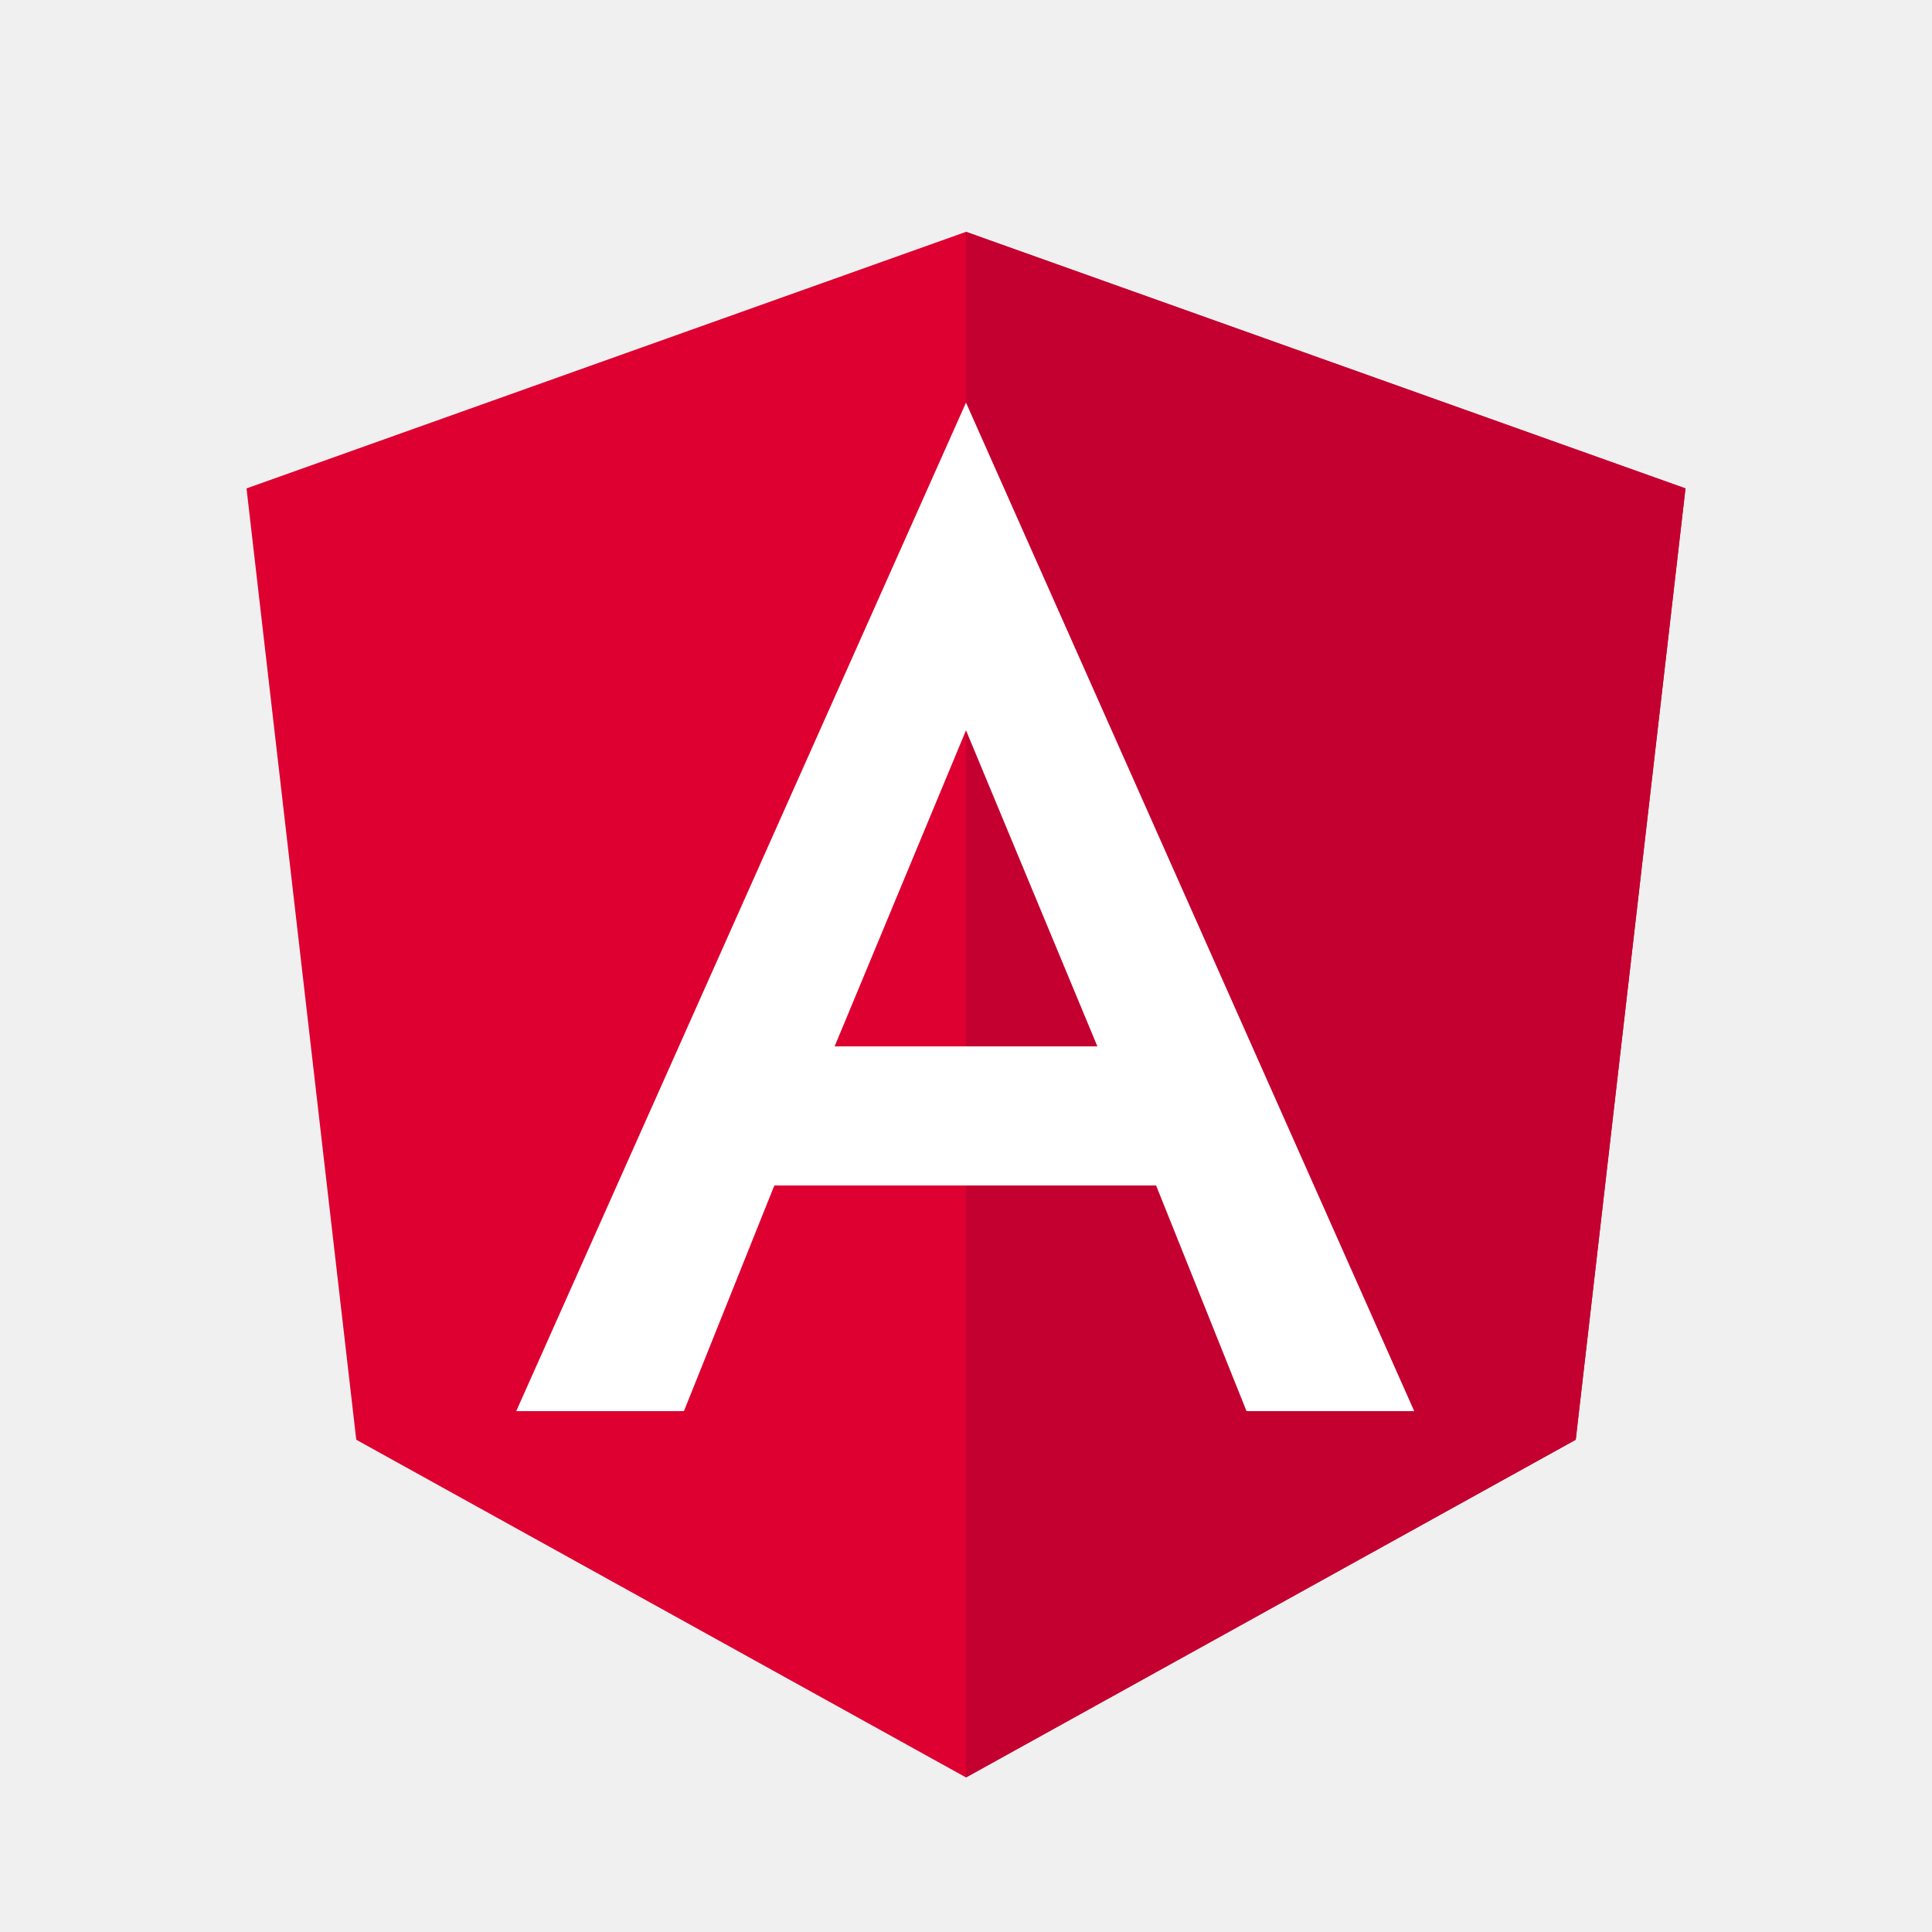
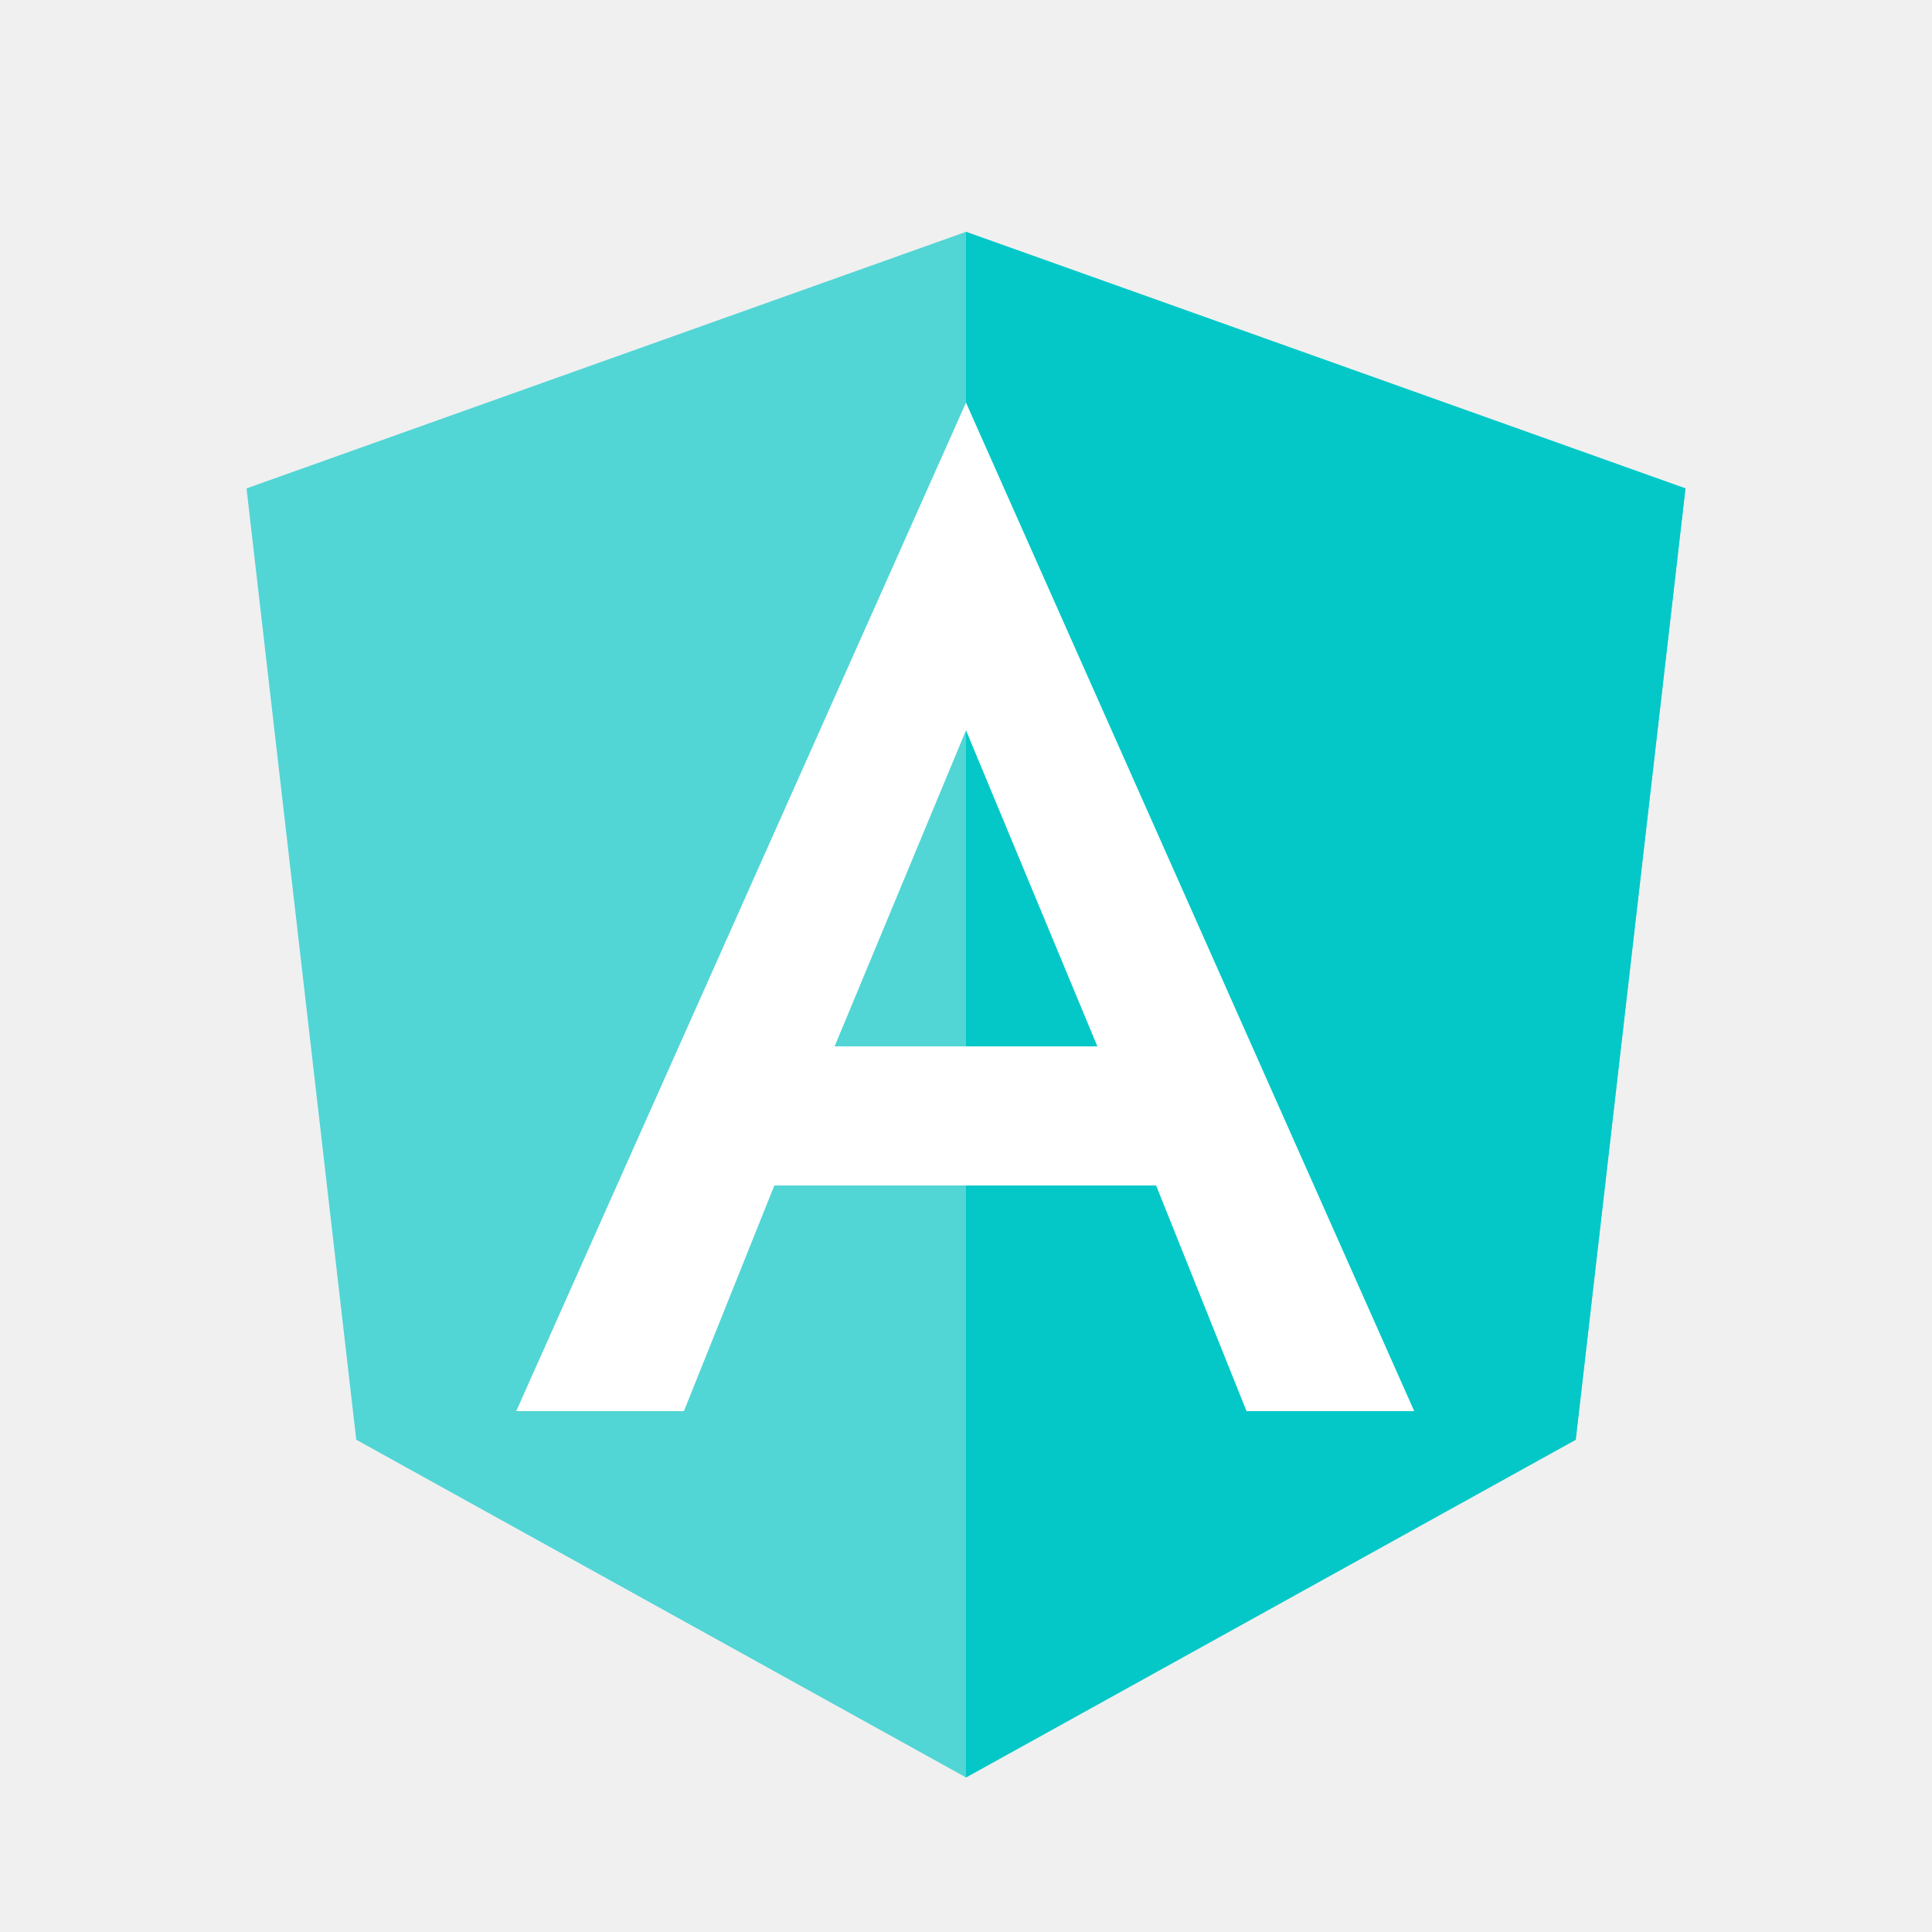
<svg xmlns="http://www.w3.org/2000/svg" version="1.1" id="Layer_1" x="0px" y="0px" viewBox="0 0 250 250" style="enable-background:new 0 0 250 250;" xml:space="preserve">
  <style type="text/css">
- 	.st0{fill:#DD0031;}
- 	.st1{fill:#C3002F;}
+ 	.st0{fill:#04C8C8AA;}
+ 	.st1{fill:#04C8C8;}
	.st2{fill:#FFFFFF;}
</style>
  <g>
    <polygon class="st0" points="125,30 125,30 125,30 31.9,63.2 46.1,186.3 125,230 125,230 125,230 203.9,186.3 218.1,63.2  " />
    <polygon class="st1" points="125,30 125,52.2 125,52.1 125,153.4 125,153.4 125,230 125,230 203.9,186.3 218.1,63.2 125,30  " />
    <path class="st2" d="M125,52.1L66.8,182.6h0h21.7h0l11.7-29.2h49.4l11.7,29.2h0h21.7h0L125,52.1L125,52.1L125,52.1L125,52.1   L125,52.1z M142,135.4H108l17-40.9L142,135.4z" />
  </g>
</svg>
